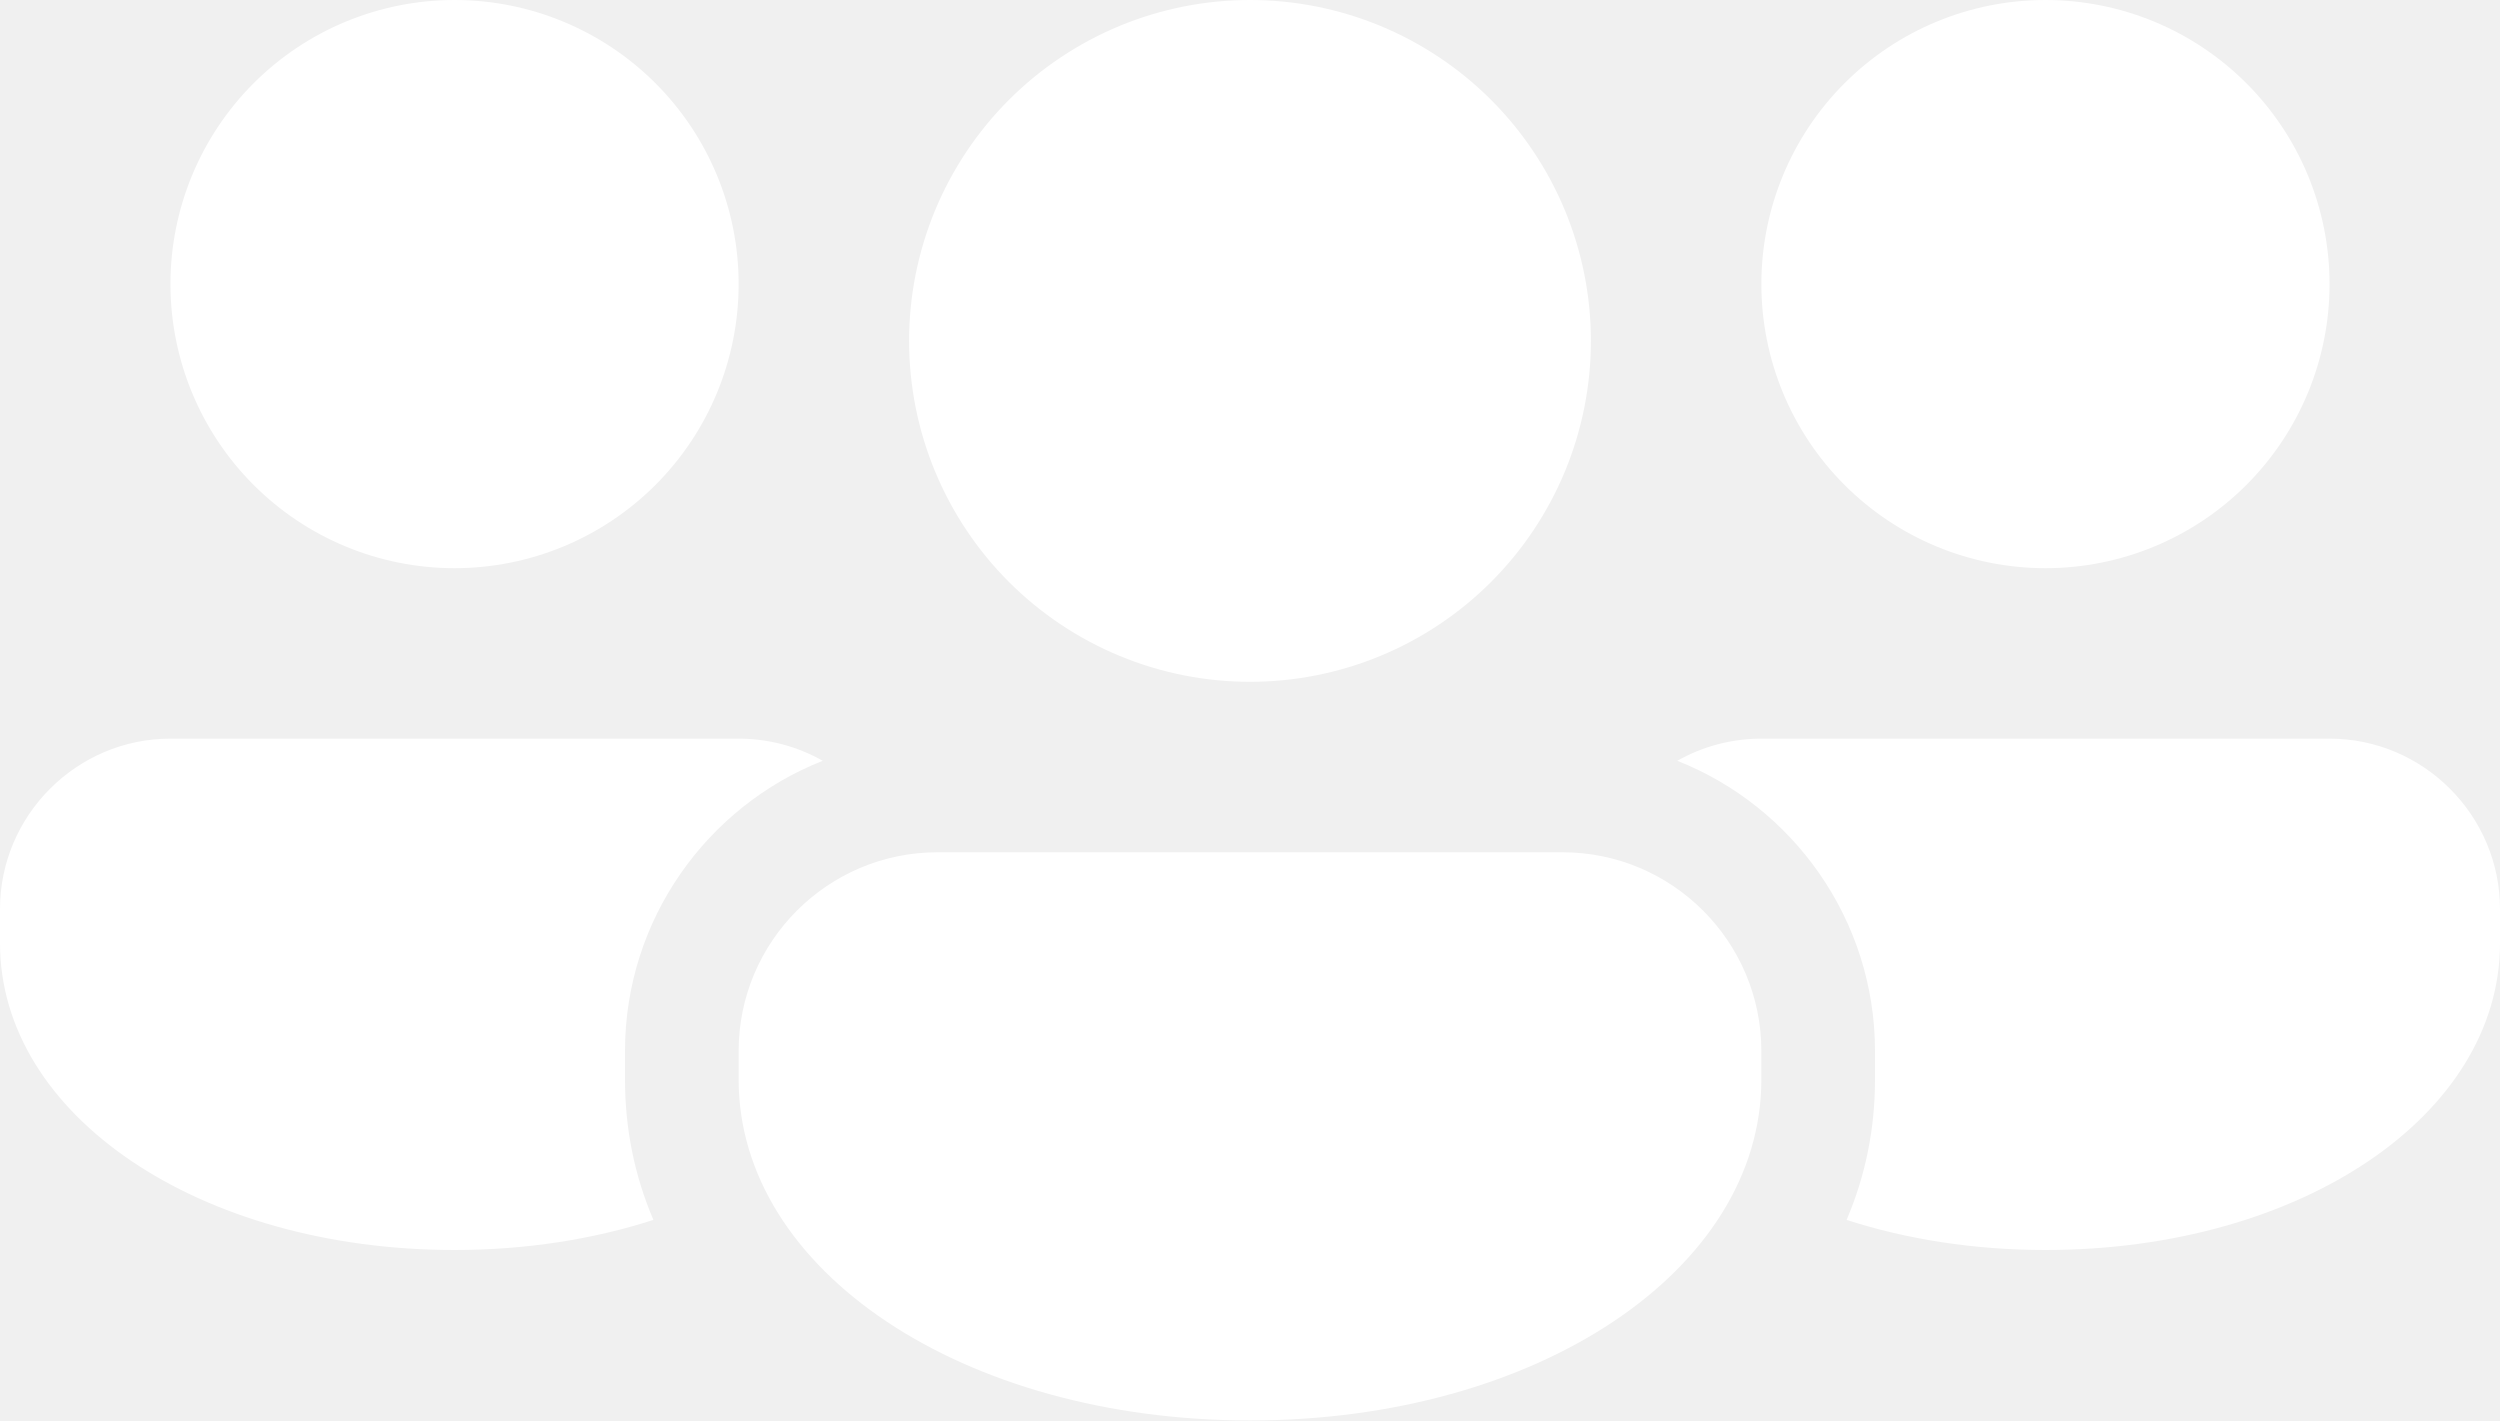
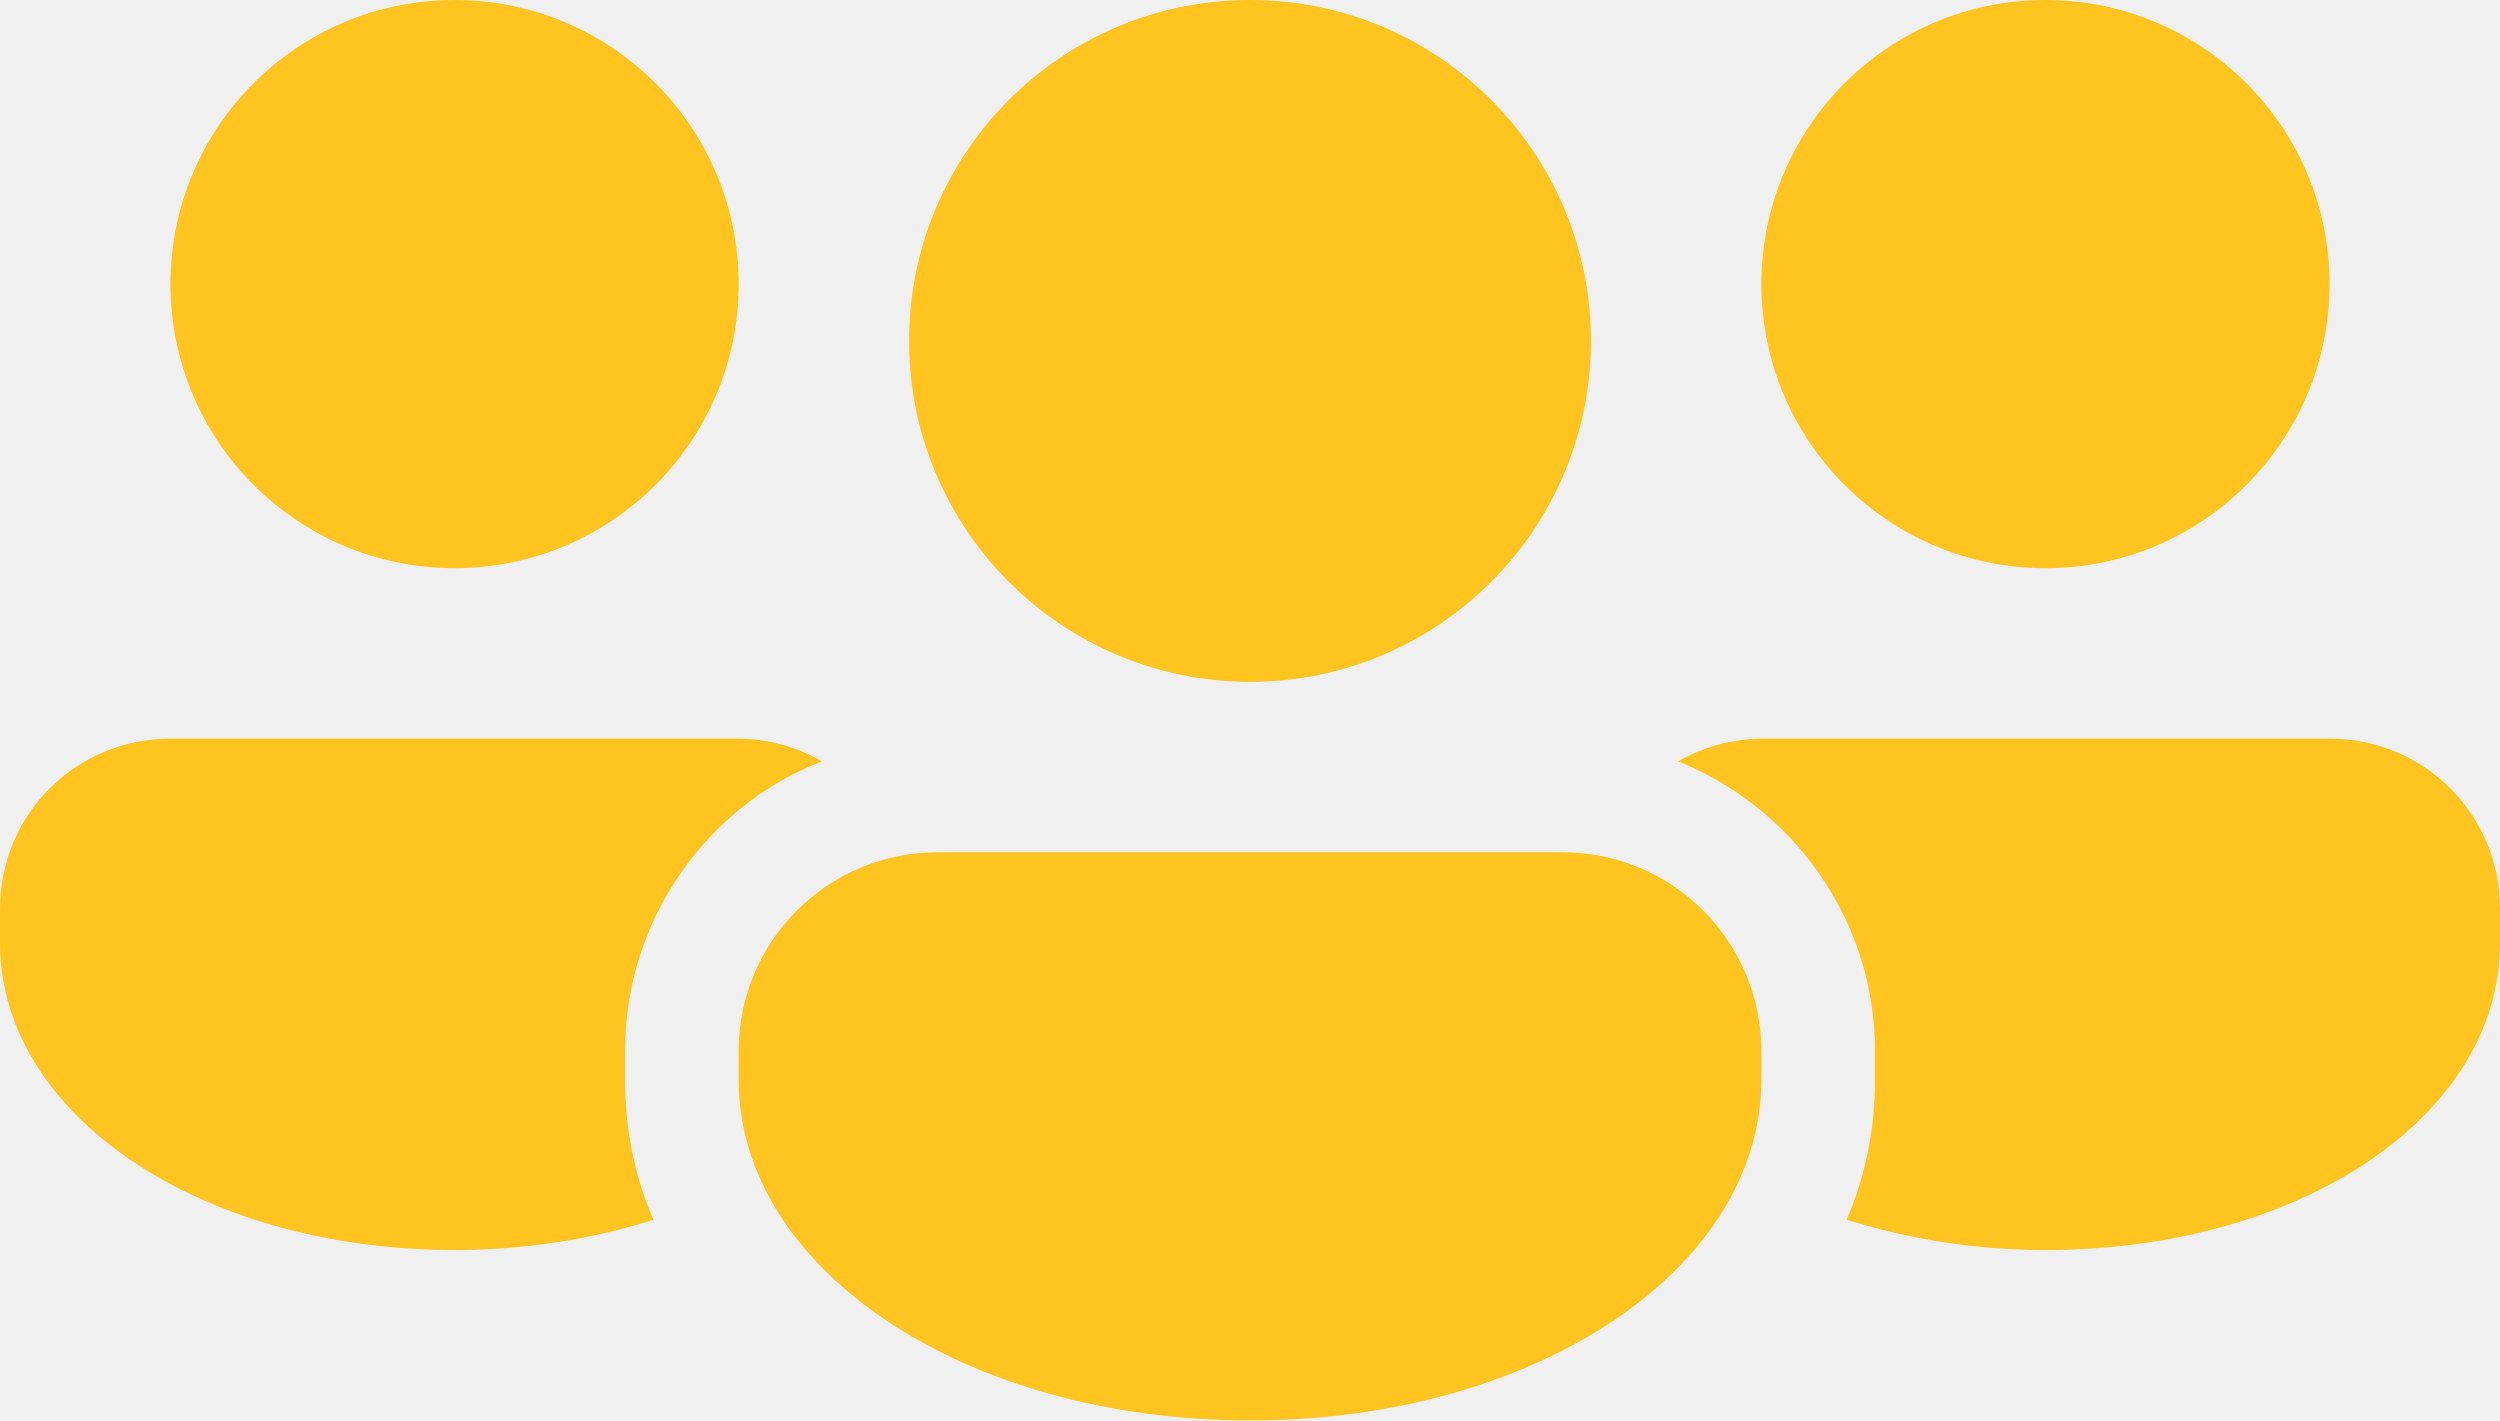
- <svg xmlns="http://www.w3.org/2000/svg" width="132" height="75" viewBox="0 0 132 75" fill="none">
-   <path d="M24 0C20.022 0 16.206 1.58 13.393 4.393C10.58 7.206 9 11.022 9 15C9 18.978 10.58 22.794 13.393 25.607C16.206 28.42 20.022 30 24 30C27.978 30 31.794 28.42 34.607 25.607C37.42 22.794 39 18.978 39 15C39 11.022 37.42 7.206 34.607 4.393C31.794 1.58 27.978 0 24 0ZM66 0C63.636 -4.98132e-08 61.296 0.466 59.112 1.37C56.928 2.275 54.944 3.601 53.272 5.272C51.601 6.944 50.275 8.928 49.37 11.112C48.466 13.296 48 15.636 48 18C48 20.364 48.466 22.704 49.37 24.888C50.275 27.072 51.601 29.056 53.272 30.728C54.944 32.399 56.928 33.725 59.112 34.63C61.296 35.534 63.636 36 66 36C68.364 36 70.704 35.534 72.888 34.63C75.072 33.725 77.056 32.399 78.728 30.728C80.399 29.056 81.725 27.072 82.63 24.888C83.534 22.704 84 20.364 84 18C84 15.636 83.534 13.296 82.63 11.112C81.725 8.928 80.399 6.944 78.728 5.272C77.056 3.601 75.072 2.275 72.888 1.37C70.704 0.466 68.364 -4.98132e-08 66 0ZM43.44 40.17C42.12 39.42 40.59 39 39 39H9C4.05 39 0 43.05 0 48V49.8C0 58.89 10.53 66 24 66C27.78 66 31.35 65.43 34.5 64.41C33.51 62.1 33 59.61 33 57V55.5C33 48.54 37.35 42.57 43.44 40.17ZM108 0C104.022 0 100.206 1.58 97.393 4.393C94.58 7.206 93 11.022 93 15C93 18.978 94.58 22.794 97.393 25.607C100.206 28.42 104.022 30 108 30C111.978 30 115.794 28.42 118.607 25.607C121.42 22.794 123 18.978 123 15C123 11.022 121.42 7.206 118.607 4.393C115.794 1.58 111.978 0 108 0ZM123 39H93C91.41 39 89.88 39.42 88.56 40.17C94.65 42.57 99 48.54 99 55.5V57C99 59.61 98.49 62.1 97.5 64.41C100.65 65.43 104.22 66 108 66C121.47 66 132 58.89 132 49.8V48C132 43.05 127.95 39 123 39ZM66 75C50.859 75 39 67.092 39 57V55.5C39 49.71 43.71 45 49.5 45H82.5C88.29 45 93 49.71 93 55.5V57C93 67.092 81.141 75 66 75Z" fill="white" />
+ <svg xmlns="http://www.w3.org/2000/svg" fill="none" viewBox="0 0 132 75">
+   <g clip-path="url(#a)">
+     <path fill="#FFC420" d="M24 0a15 15 0 1 0 0 30 15 15 0 0 0 0-30Zm42 0a18 18 0 1 0 0 36 18 18 0 0 0 0-36ZM43.4 40.2A9 9 0 0 0 39 39H9c-5 0-9 4-9 9v1.8C0 58.8 10.5 66 24 66c3.8 0 7.4-.6 10.5-1.6-1-2.3-1.5-4.8-1.5-7.4v-1.5c0-7 4.4-13 10.4-15.3ZM108 0a15 15 0 1 0 0 30 15 15 0 0 0 0-30Zm15 39H93a9 9 0 0 0-4.4 1.2c6 2.4 10.4 8.3 10.4 15.3V57c0 2.6-.5 5.1-1.5 7.4 3.2 1 6.7 1.6 10.5 1.6 13.5 0 24-7.1 24-16.2V48c0-5-4-9-9-9ZM66 75c-15.1 0-27-8-27-18v-1.5C39 49.7 43.7 45 49.5 45h33C88.3 45 93 49.7 93 55.5V57c0 10-11.9 18-27 18Z" />
+   </g>
+   <defs>
+     <clipPath id="a">
+       <path fill="#fff" d="M0 0h132v75H0z" />
+     </clipPath>
+   </defs>
</svg>
